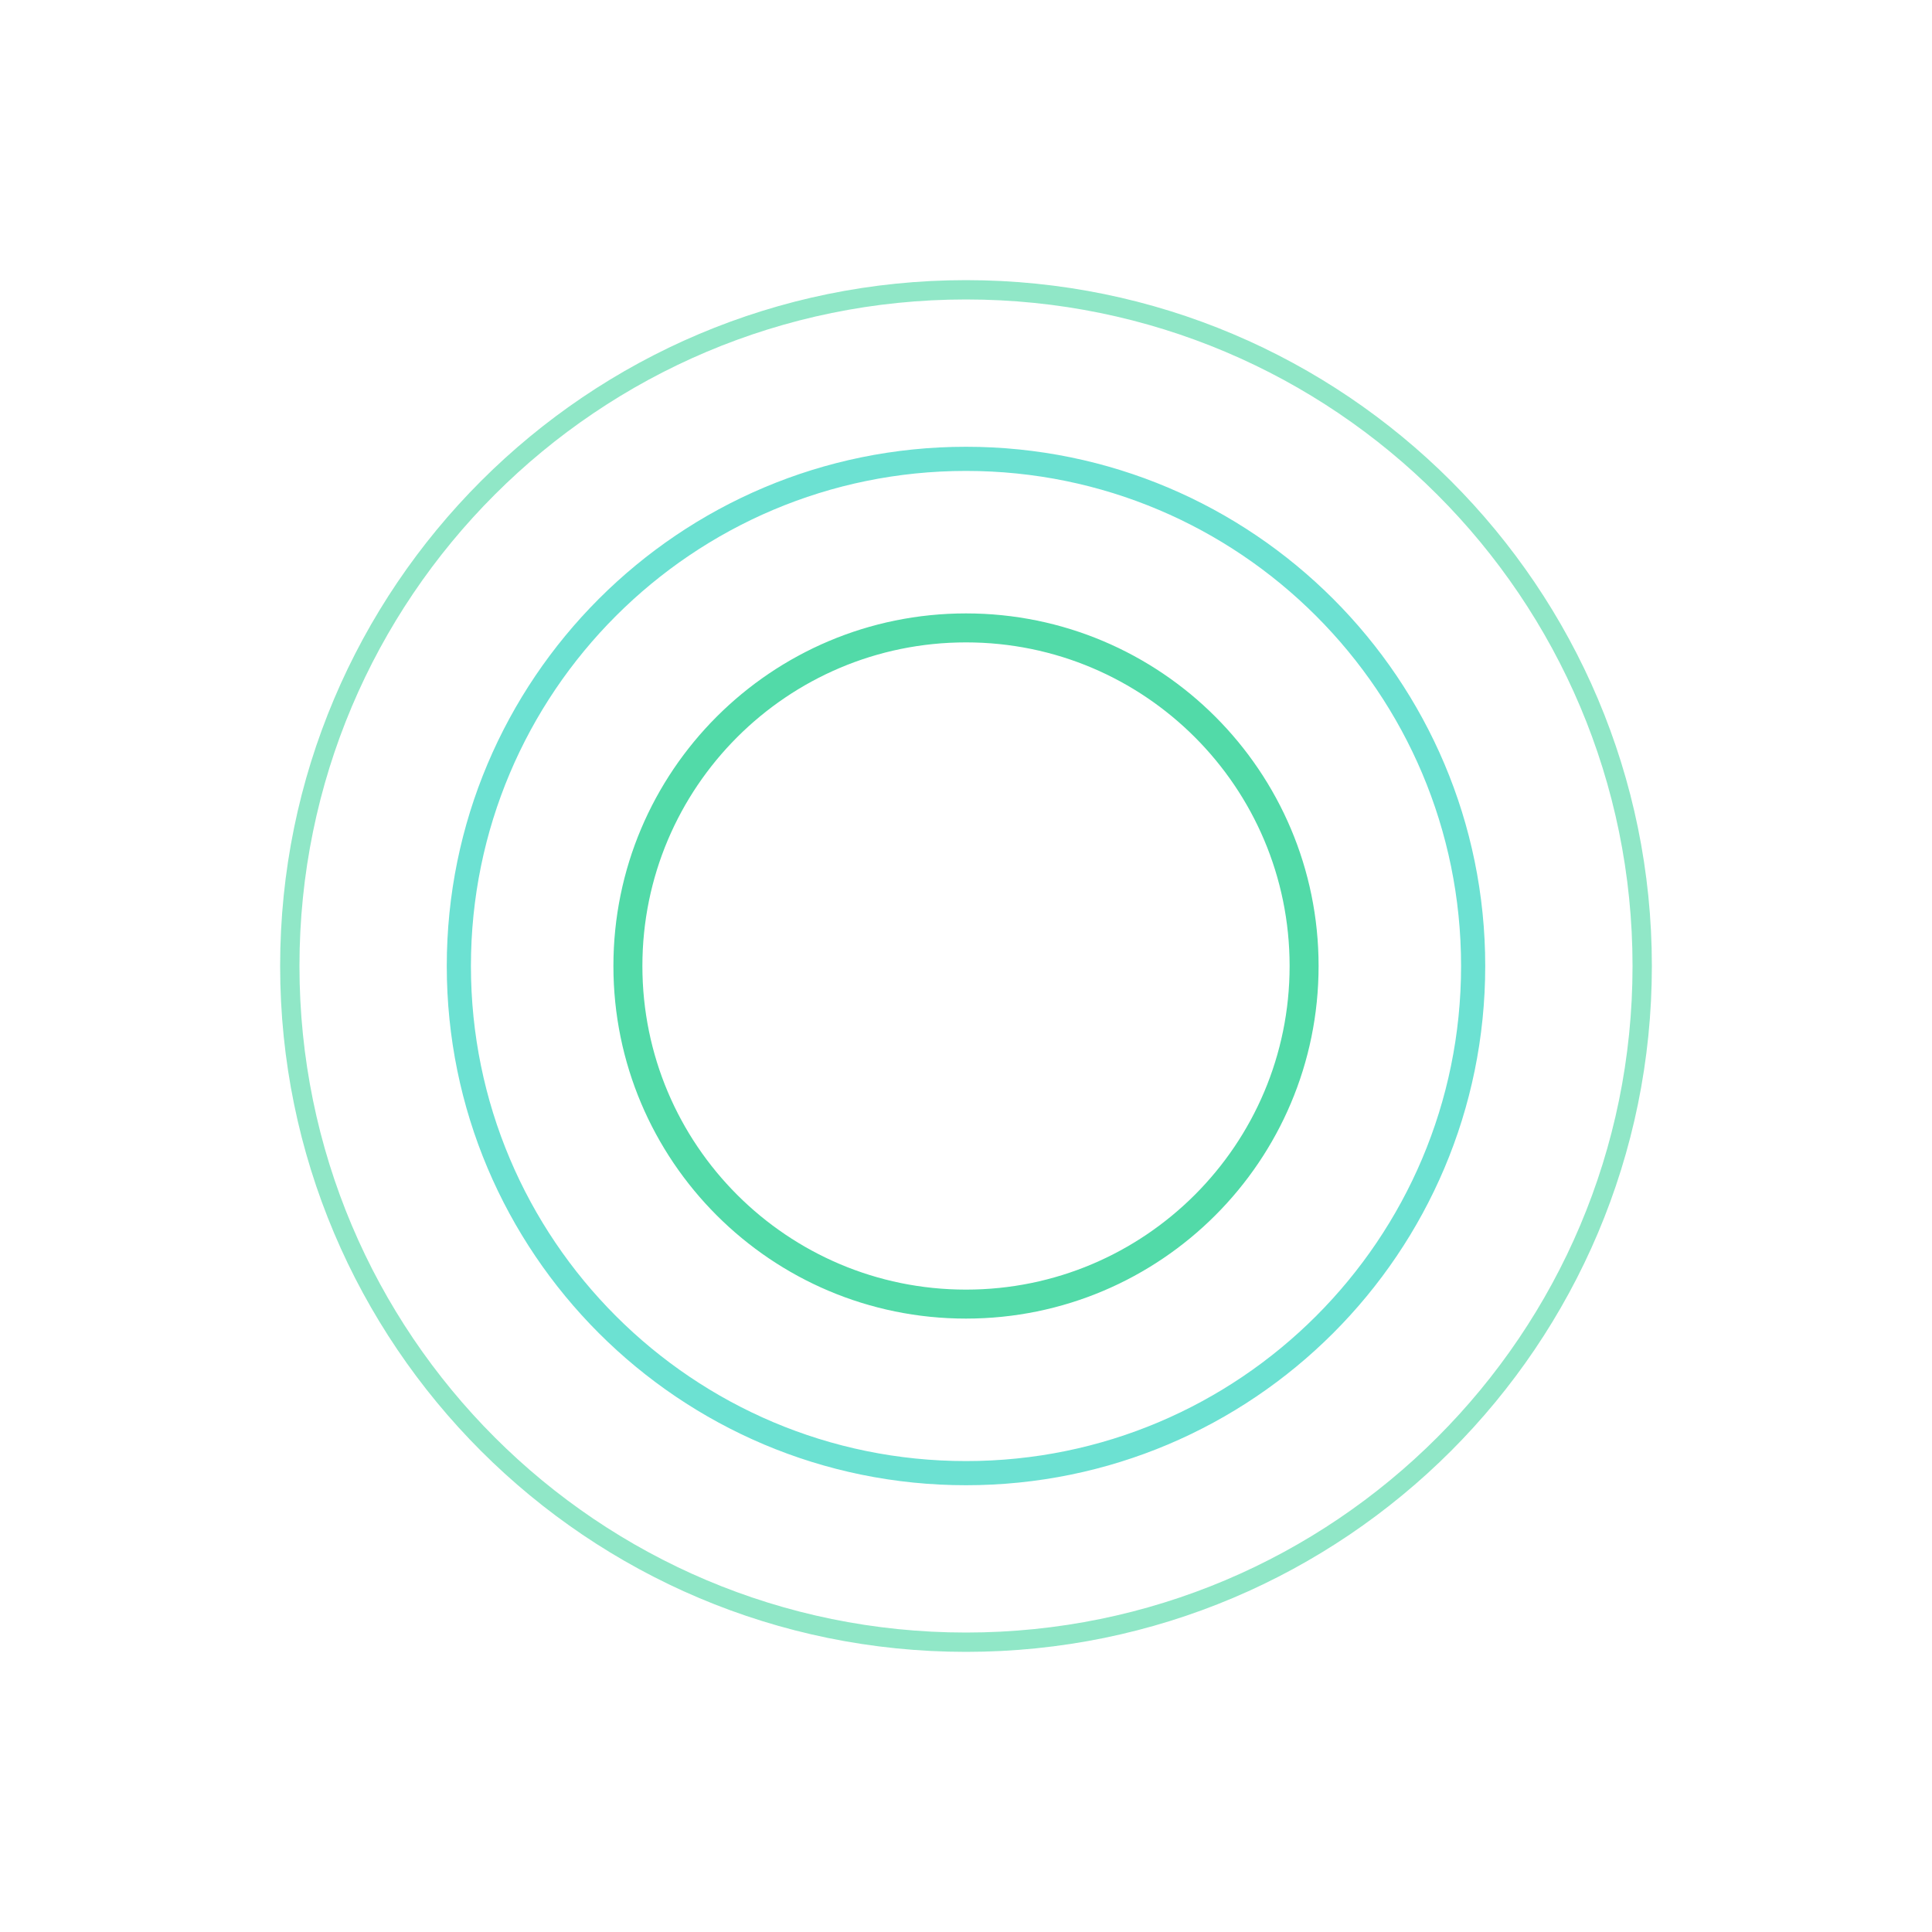
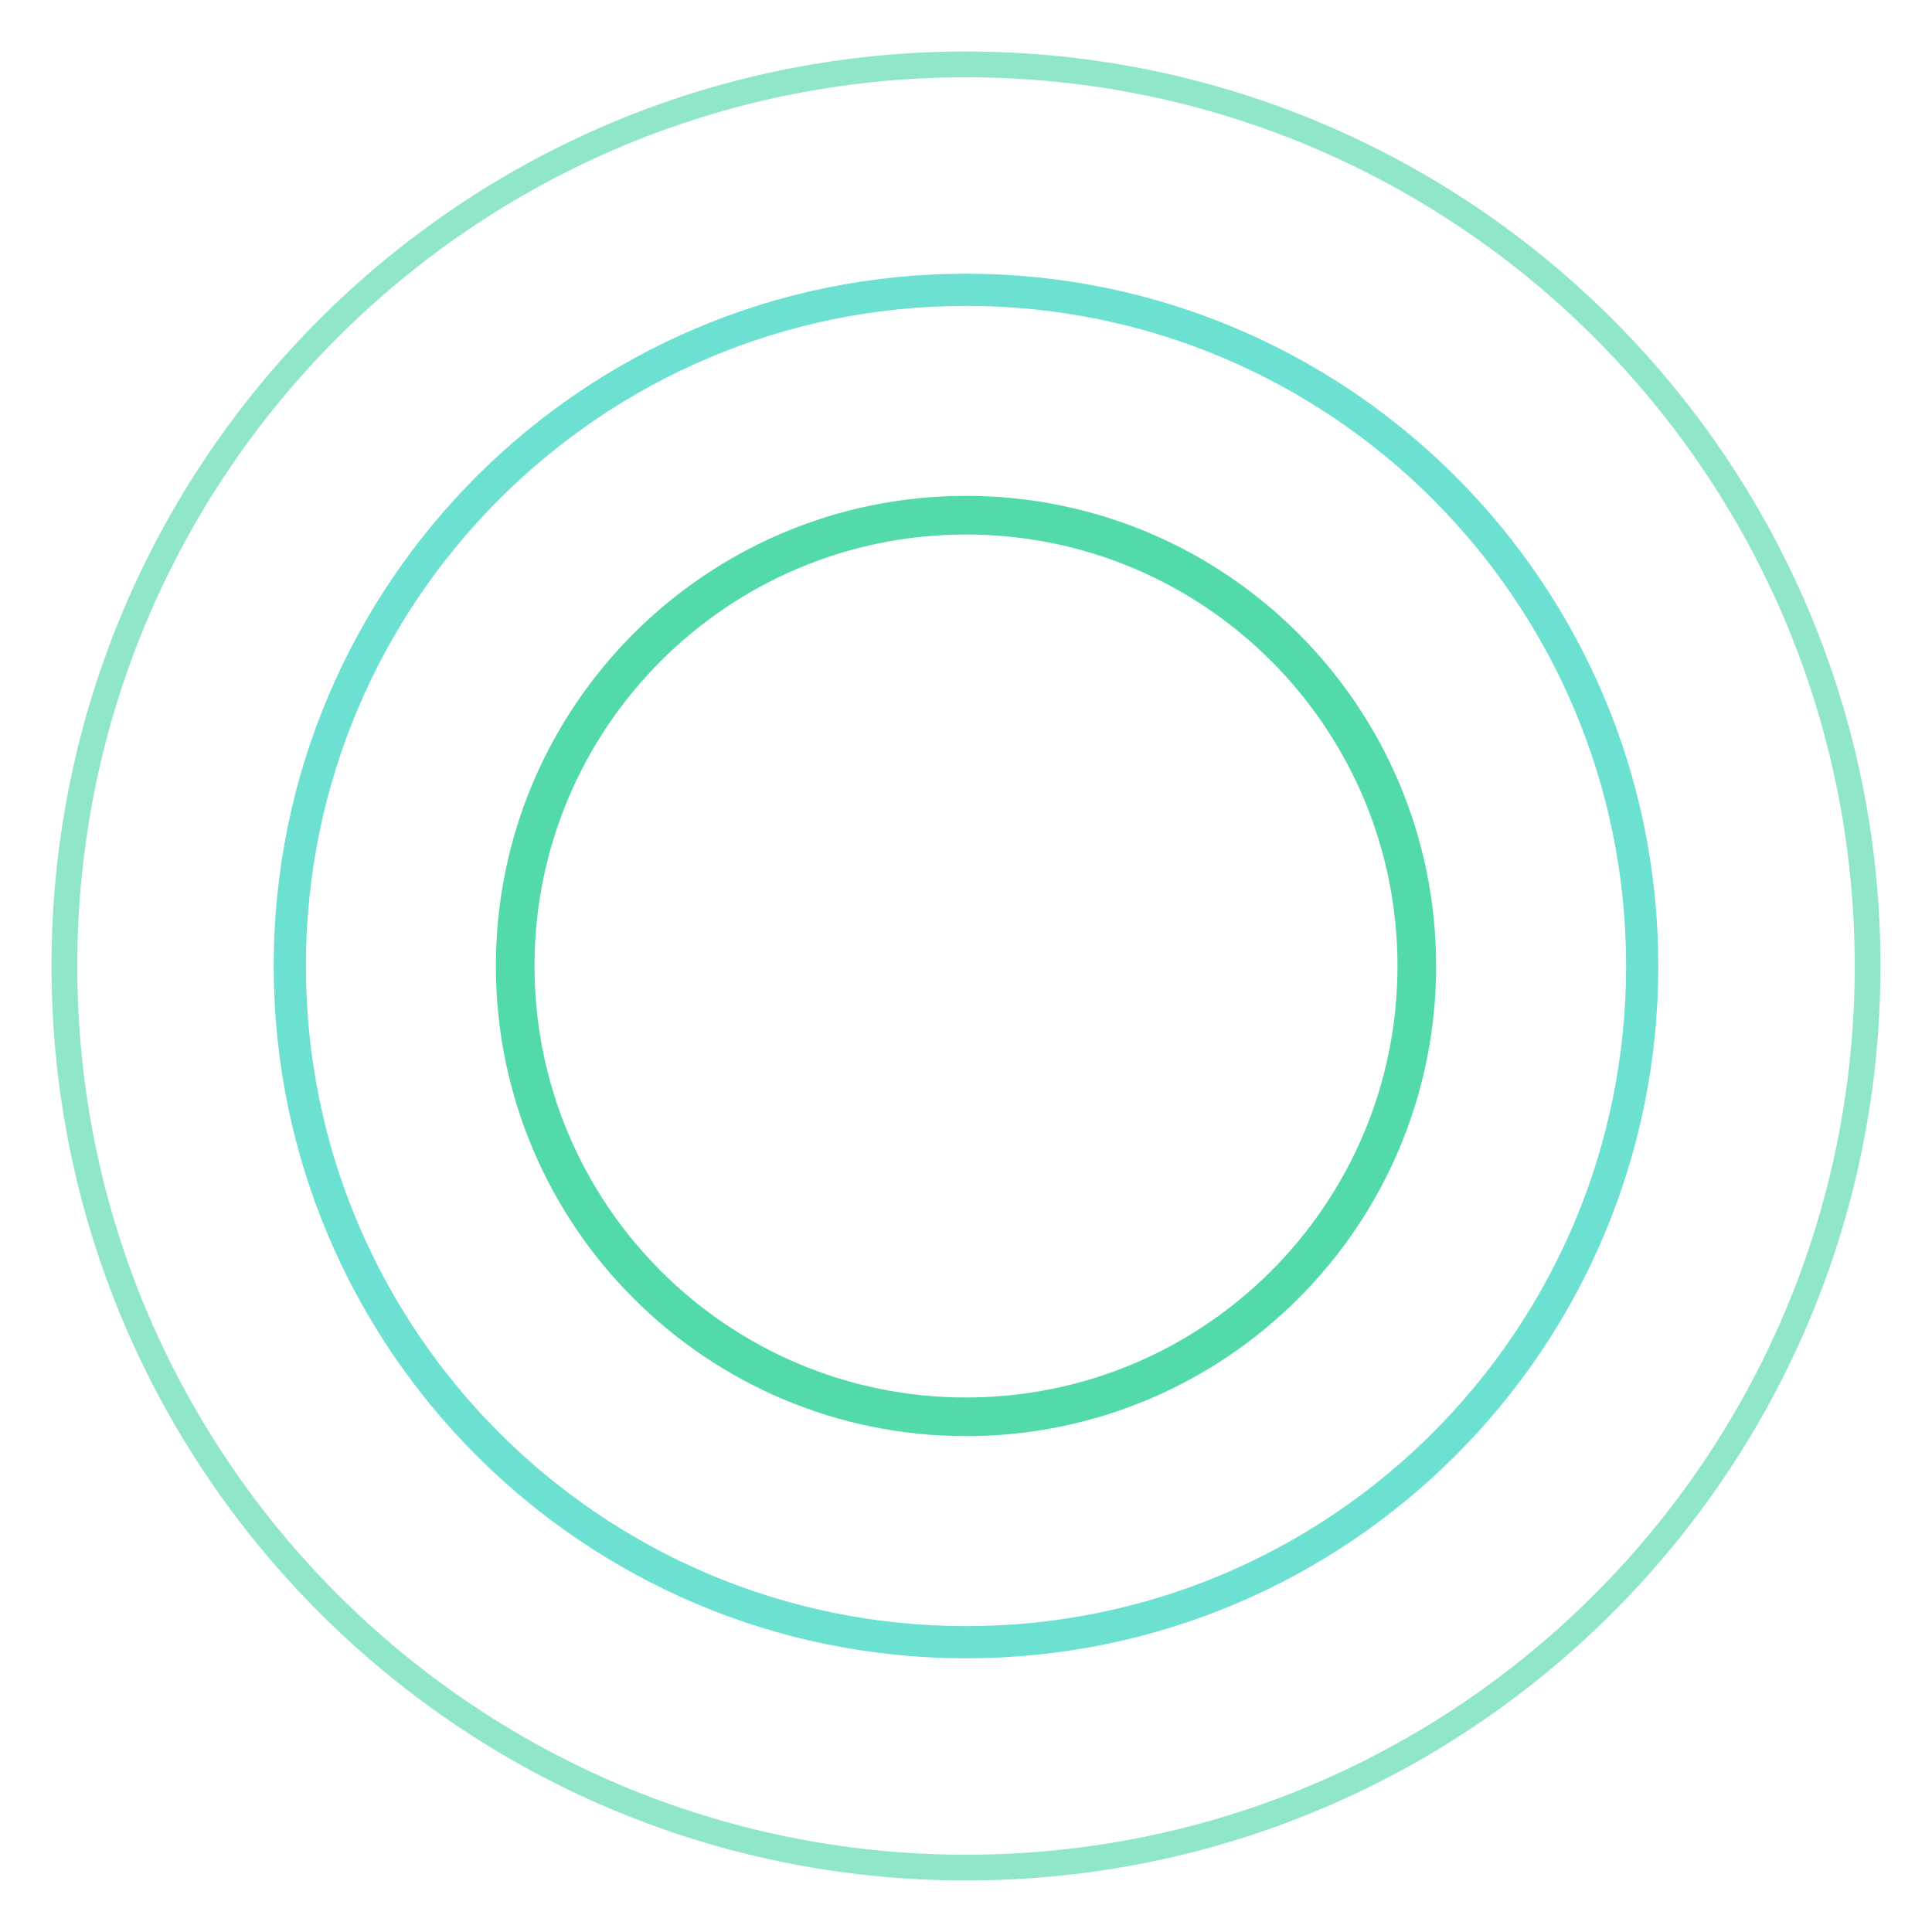
- <svg xmlns="http://www.w3.org/2000/svg" viewBox="0 0 400 400" role="img" aria-hidden="true" focusable="false">
+ <svg xmlns="http://www.w3.org/2000/svg" viewBox="50 50 300 300" role="img" aria-hidden="true" focusable="false">
  <g fill="none" stroke-linejoin="round">
    <circle cx="200" cy="200" r="70" stroke="#34d399" stroke-width="6" opacity="0.85" />
    <circle cx="200" cy="200" r="105" stroke="#2dd4bf" stroke-width="5" opacity="0.7" />
    <circle cx="200" cy="200" r="140" stroke="#34d399" stroke-width="4" opacity="0.55" />
  </g>
</svg>
